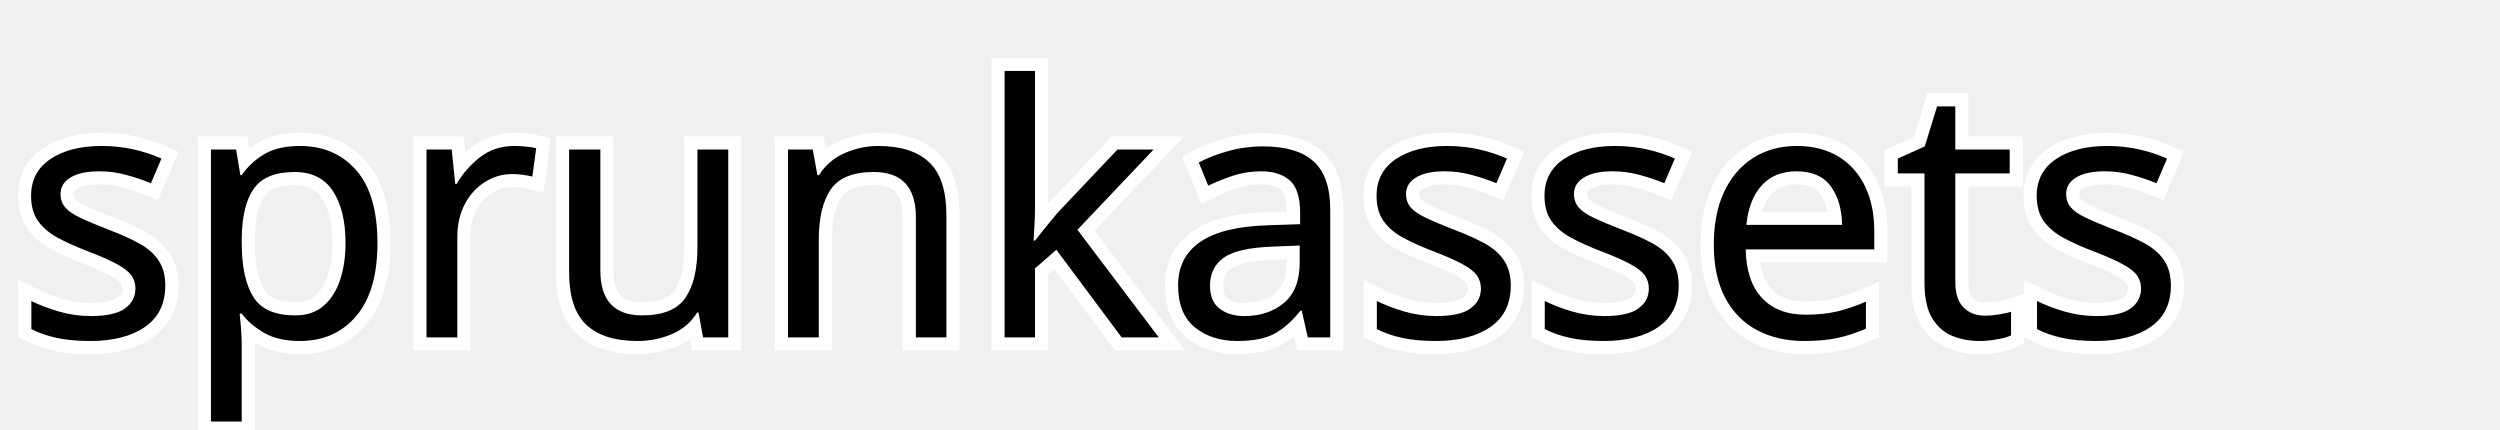
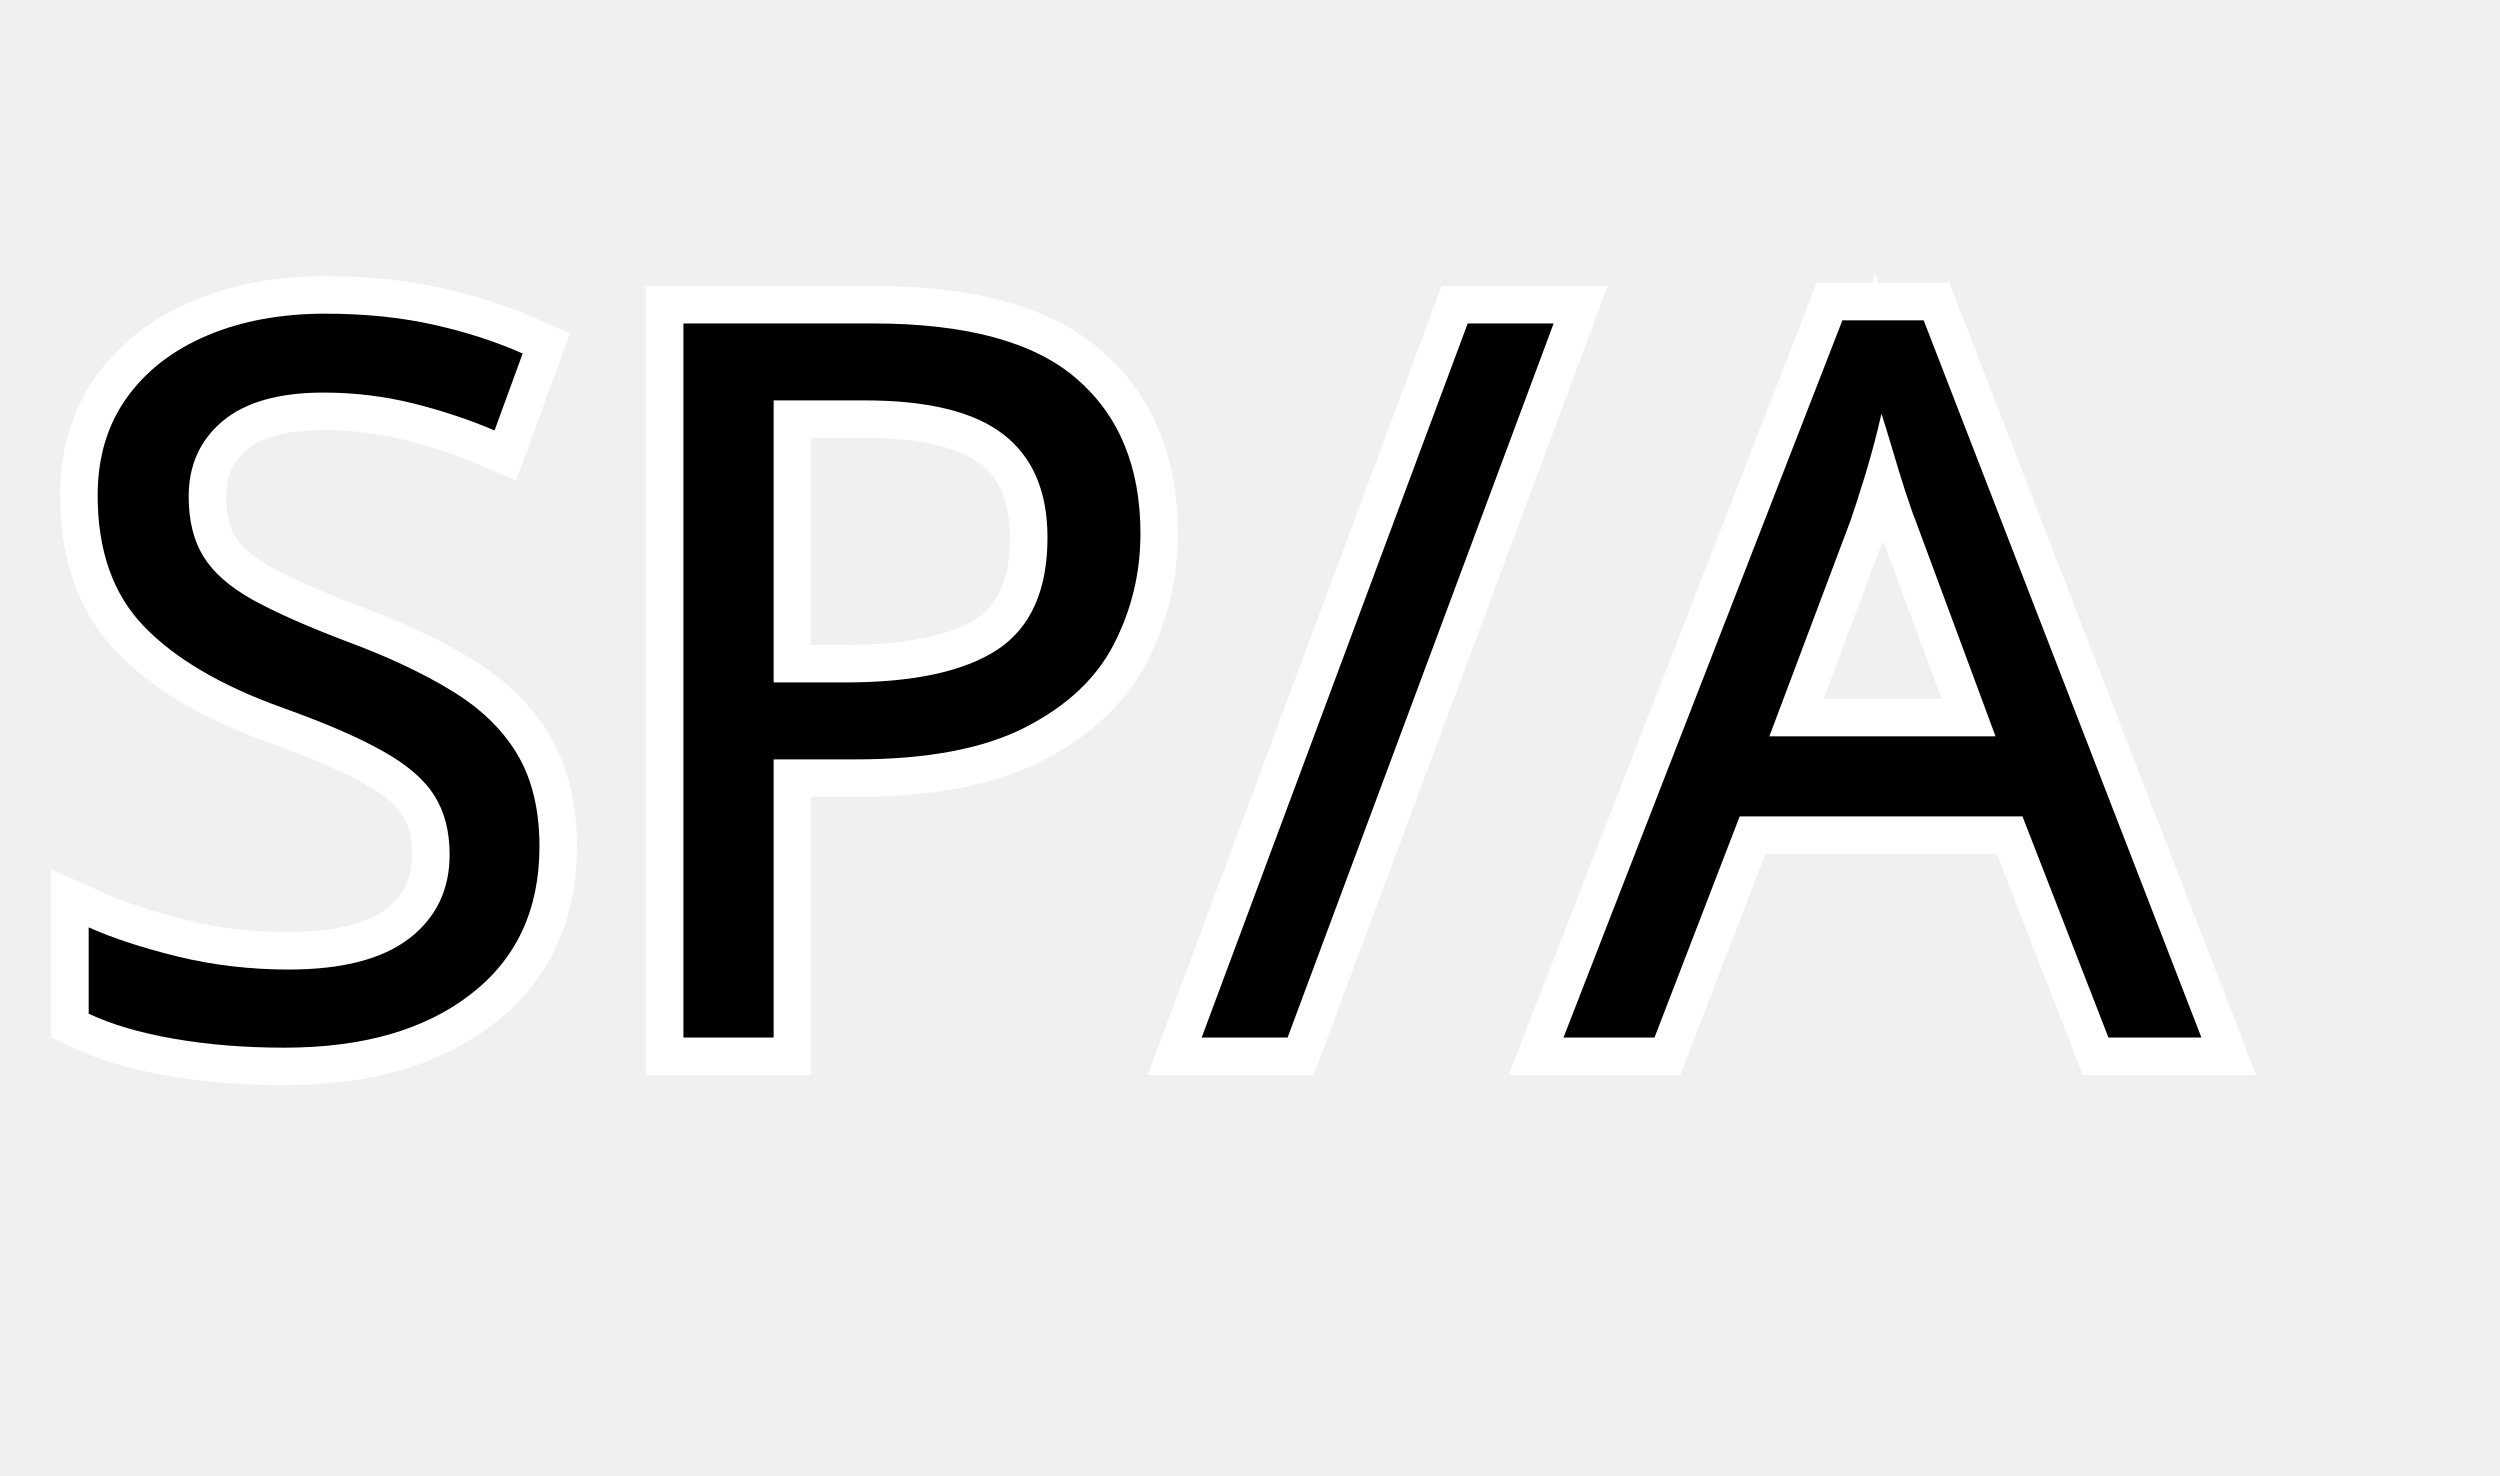
- <svg xmlns="http://www.w3.org/2000/svg" version="1.1" width="142.625" height="24.5" viewBox="0,0,142.625,24.5">
-   <g transform="translate(-168.9375,-166.5188)">
+ <svg xmlns="http://www.w3.org/2000/svg" version="1.1" width="62.816" height="37.062" viewBox="0,0,62.816,37.062">
+   <g transform="translate(-208.9058,-161.1786)">
    <g fill="none" stroke="none" stroke-miterlimit="10" font-family="sans-serif" font-size="12">
-       <text transform="translate(169.6875,185.7688) scale(0.5,0.5)" font-size="40" xml:space="preserve" fill="#000000" stroke="#ffffff" stroke-width="3" font-family="&quot;Cascadia Mono&quot;, Sans Serif">
-         <tspan x="0" dy="0">sprunkassets</tspan>
+       <text transform="translate(209.8481,187.2474) scale(0.62817,0.62817)" font-size="40" xml:space="preserve" fill="#000000" stroke="#ffffff" stroke-width="3" font-family="Technological">
+         <tspan x="0" dy="0">SP/A</tspan>
      </text>
-       <text transform="translate(169.6875,185.7688) scale(0.5,0.5)" font-size="40" xml:space="preserve" fill="#000000" stroke="#ffffff" stroke-width="0" font-family="&quot;Cascadia Mono&quot;, Sans Serif">
-         <tspan x="0" dy="0">sprunkassets</tspan>
+       <text transform="translate(209.8481,187.2475) scale(0.62817,0.62817)" font-size="40" xml:space="preserve" fill="#000000" font-family="Technological">
+         <tspan x="0" dy="0">SP/A</tspan>
      </text>
    </g>
  </g>
</svg>
